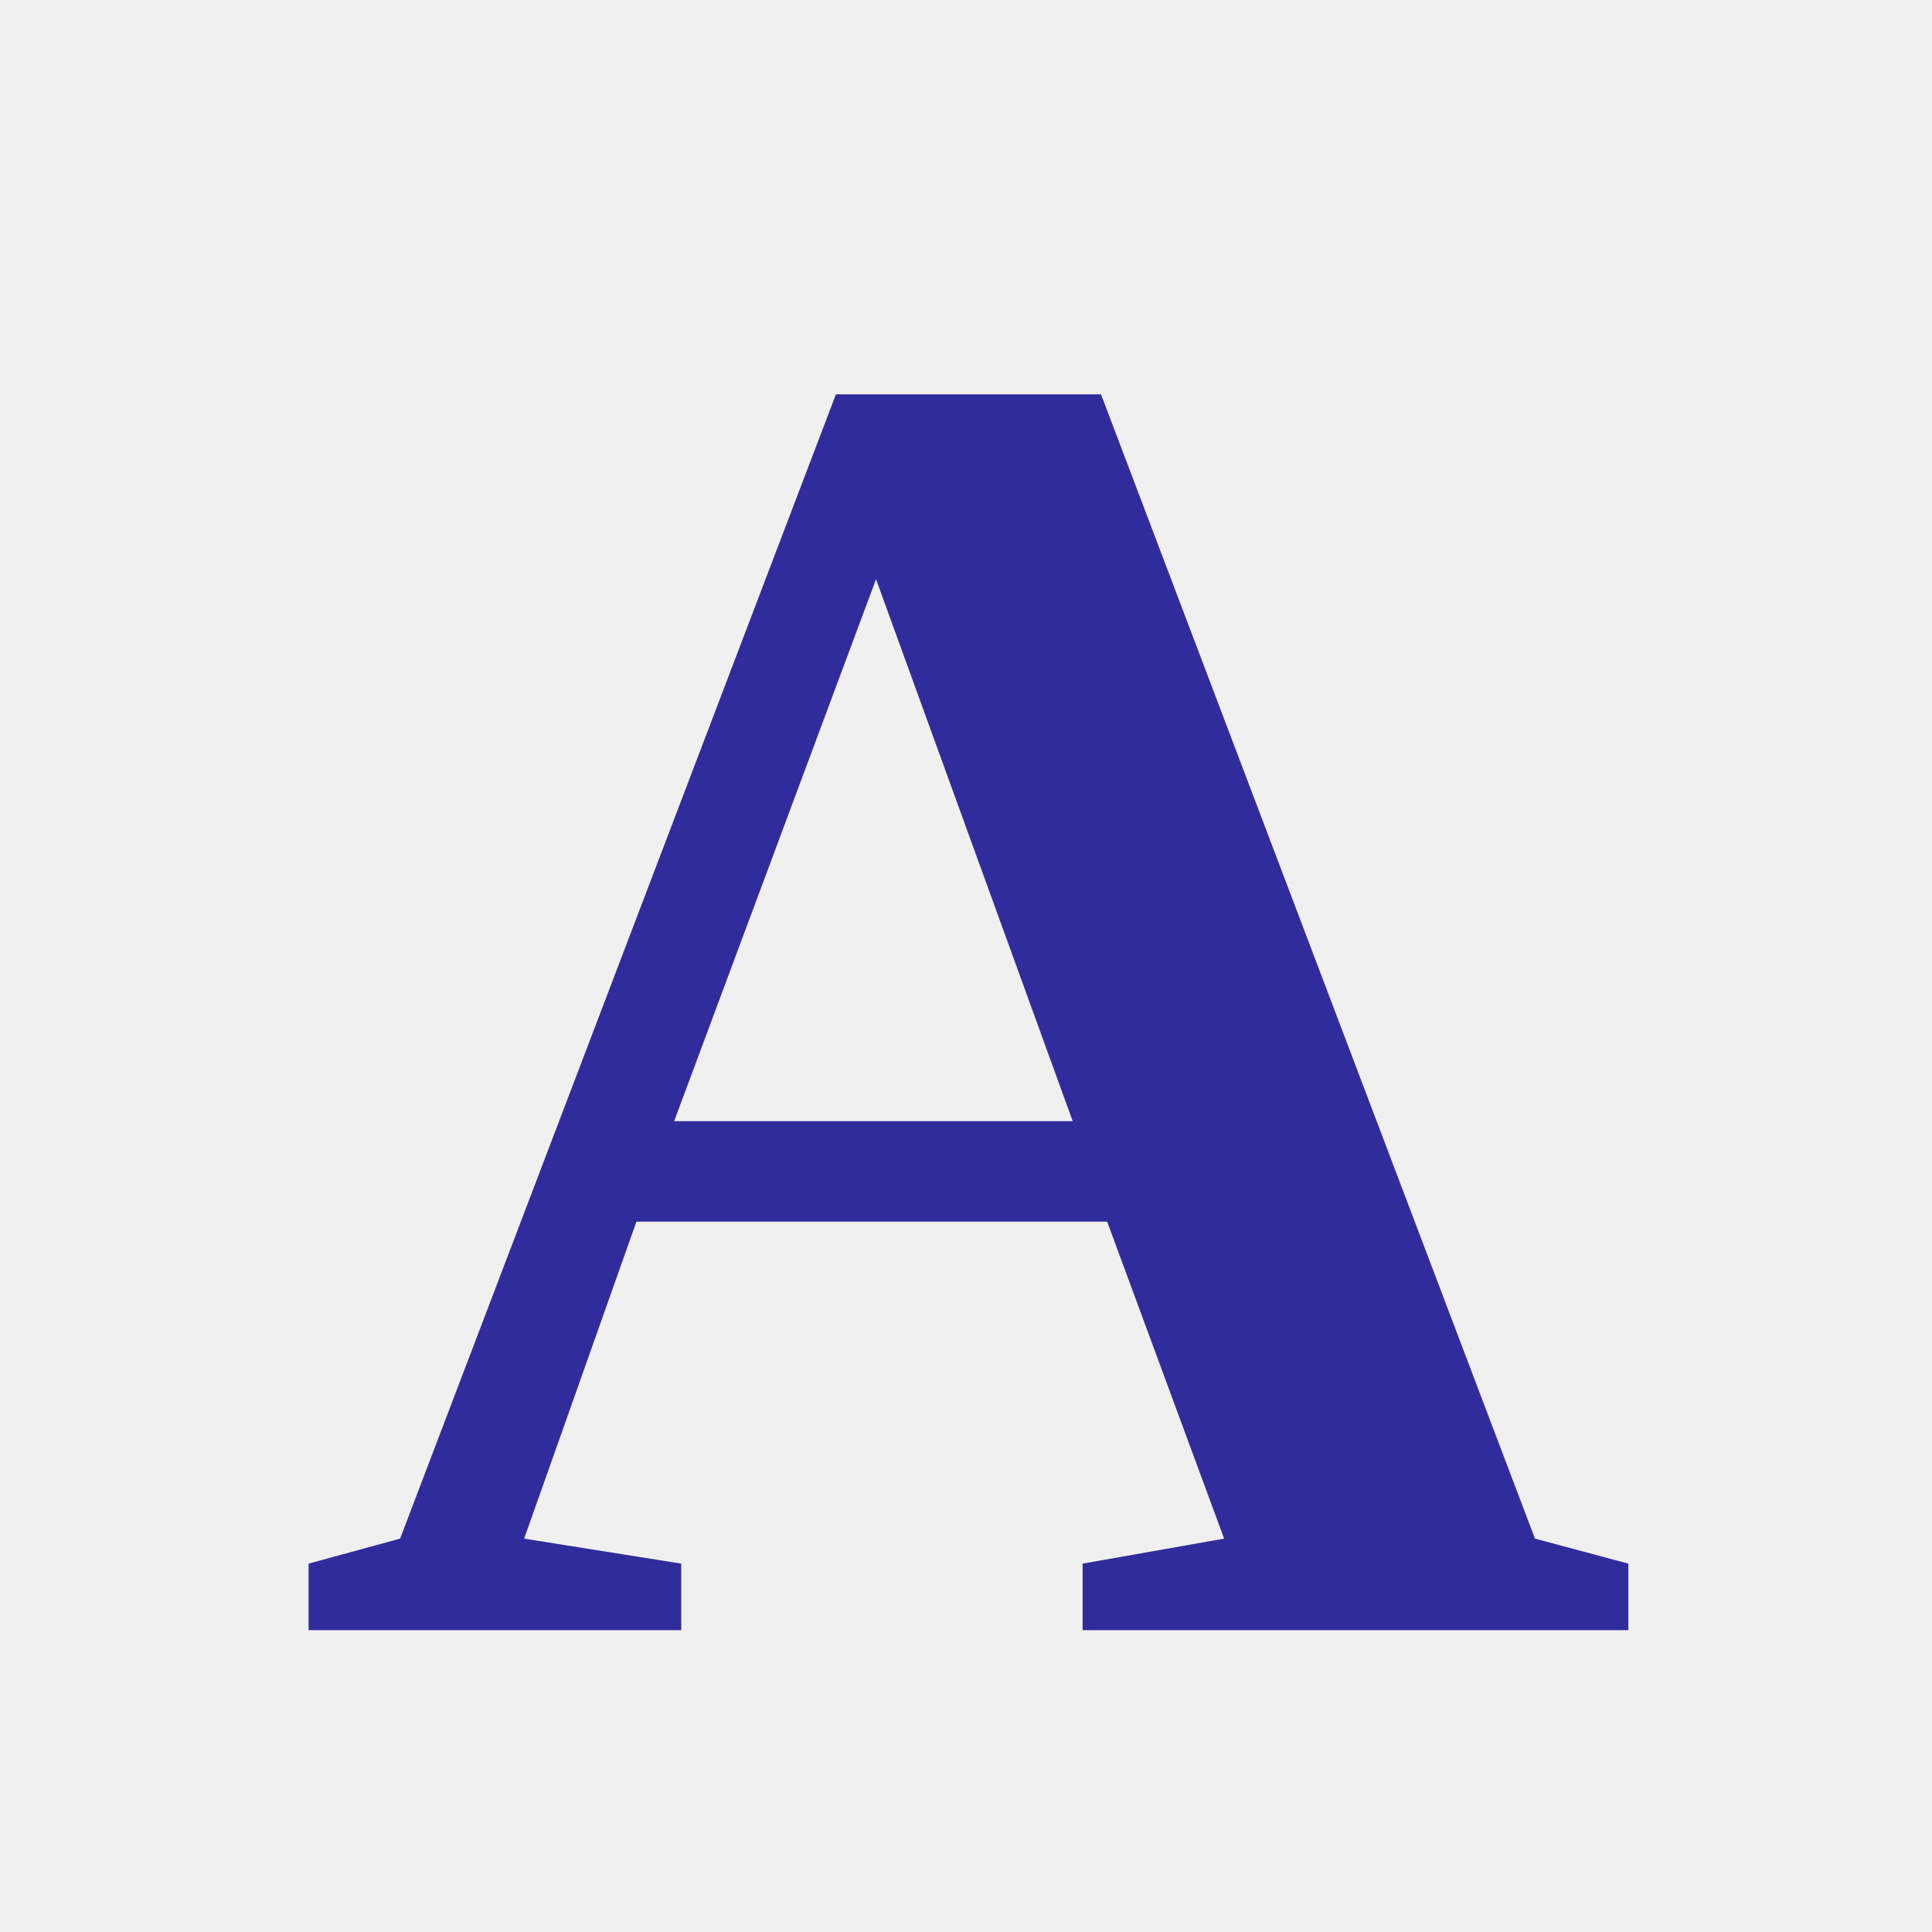
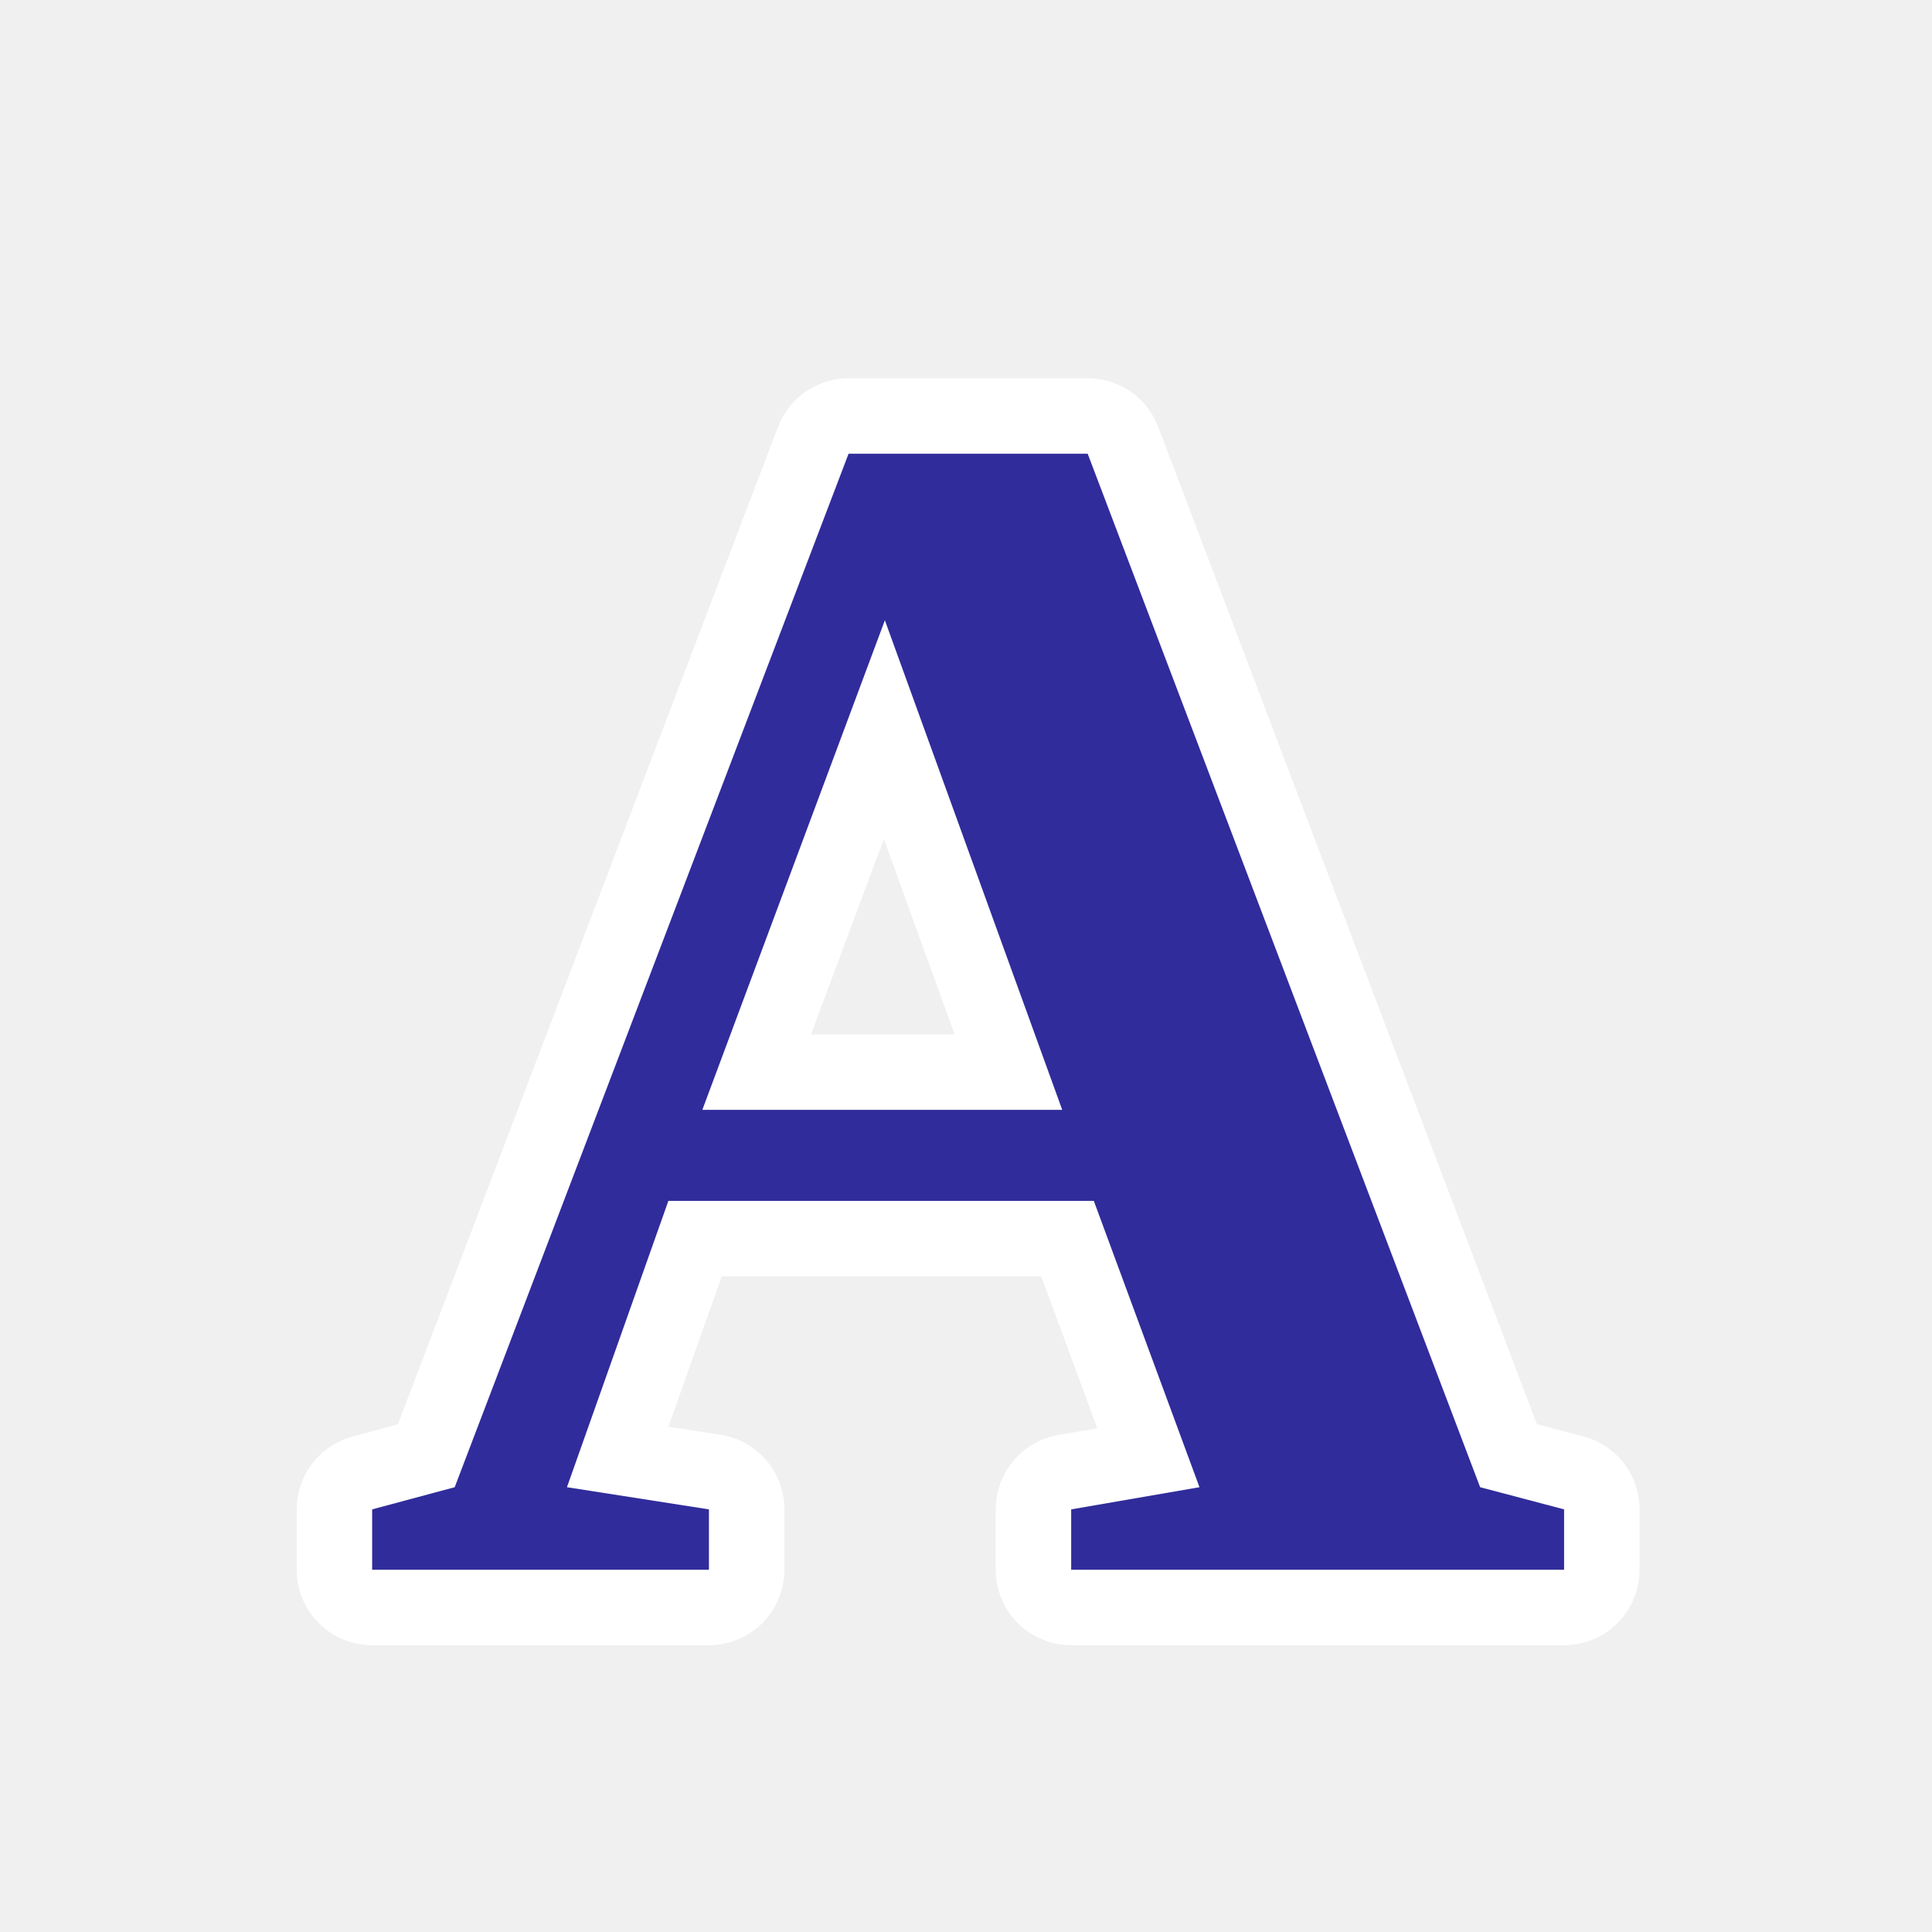
<svg xmlns="http://www.w3.org/2000/svg" viewBox="0 0 64 64">
-   <text x="32" y="54" text-anchor="middle" font-family="Playfair Display, Georgia, 'Times New Roman', serif" font-size="62" font-weight="700" fill="#302c9b">A</text>
+   <text x="32" y="52" text-anchor="middle" font-family="Playfair Display, Georgia, 'Times New Roman', serif" font-size="56" font-weight="700" fill="#302c9b" stroke="#ffffff" stroke-width="5" stroke-linejoin="round" paint-order="stroke">A</text>
</svg>
